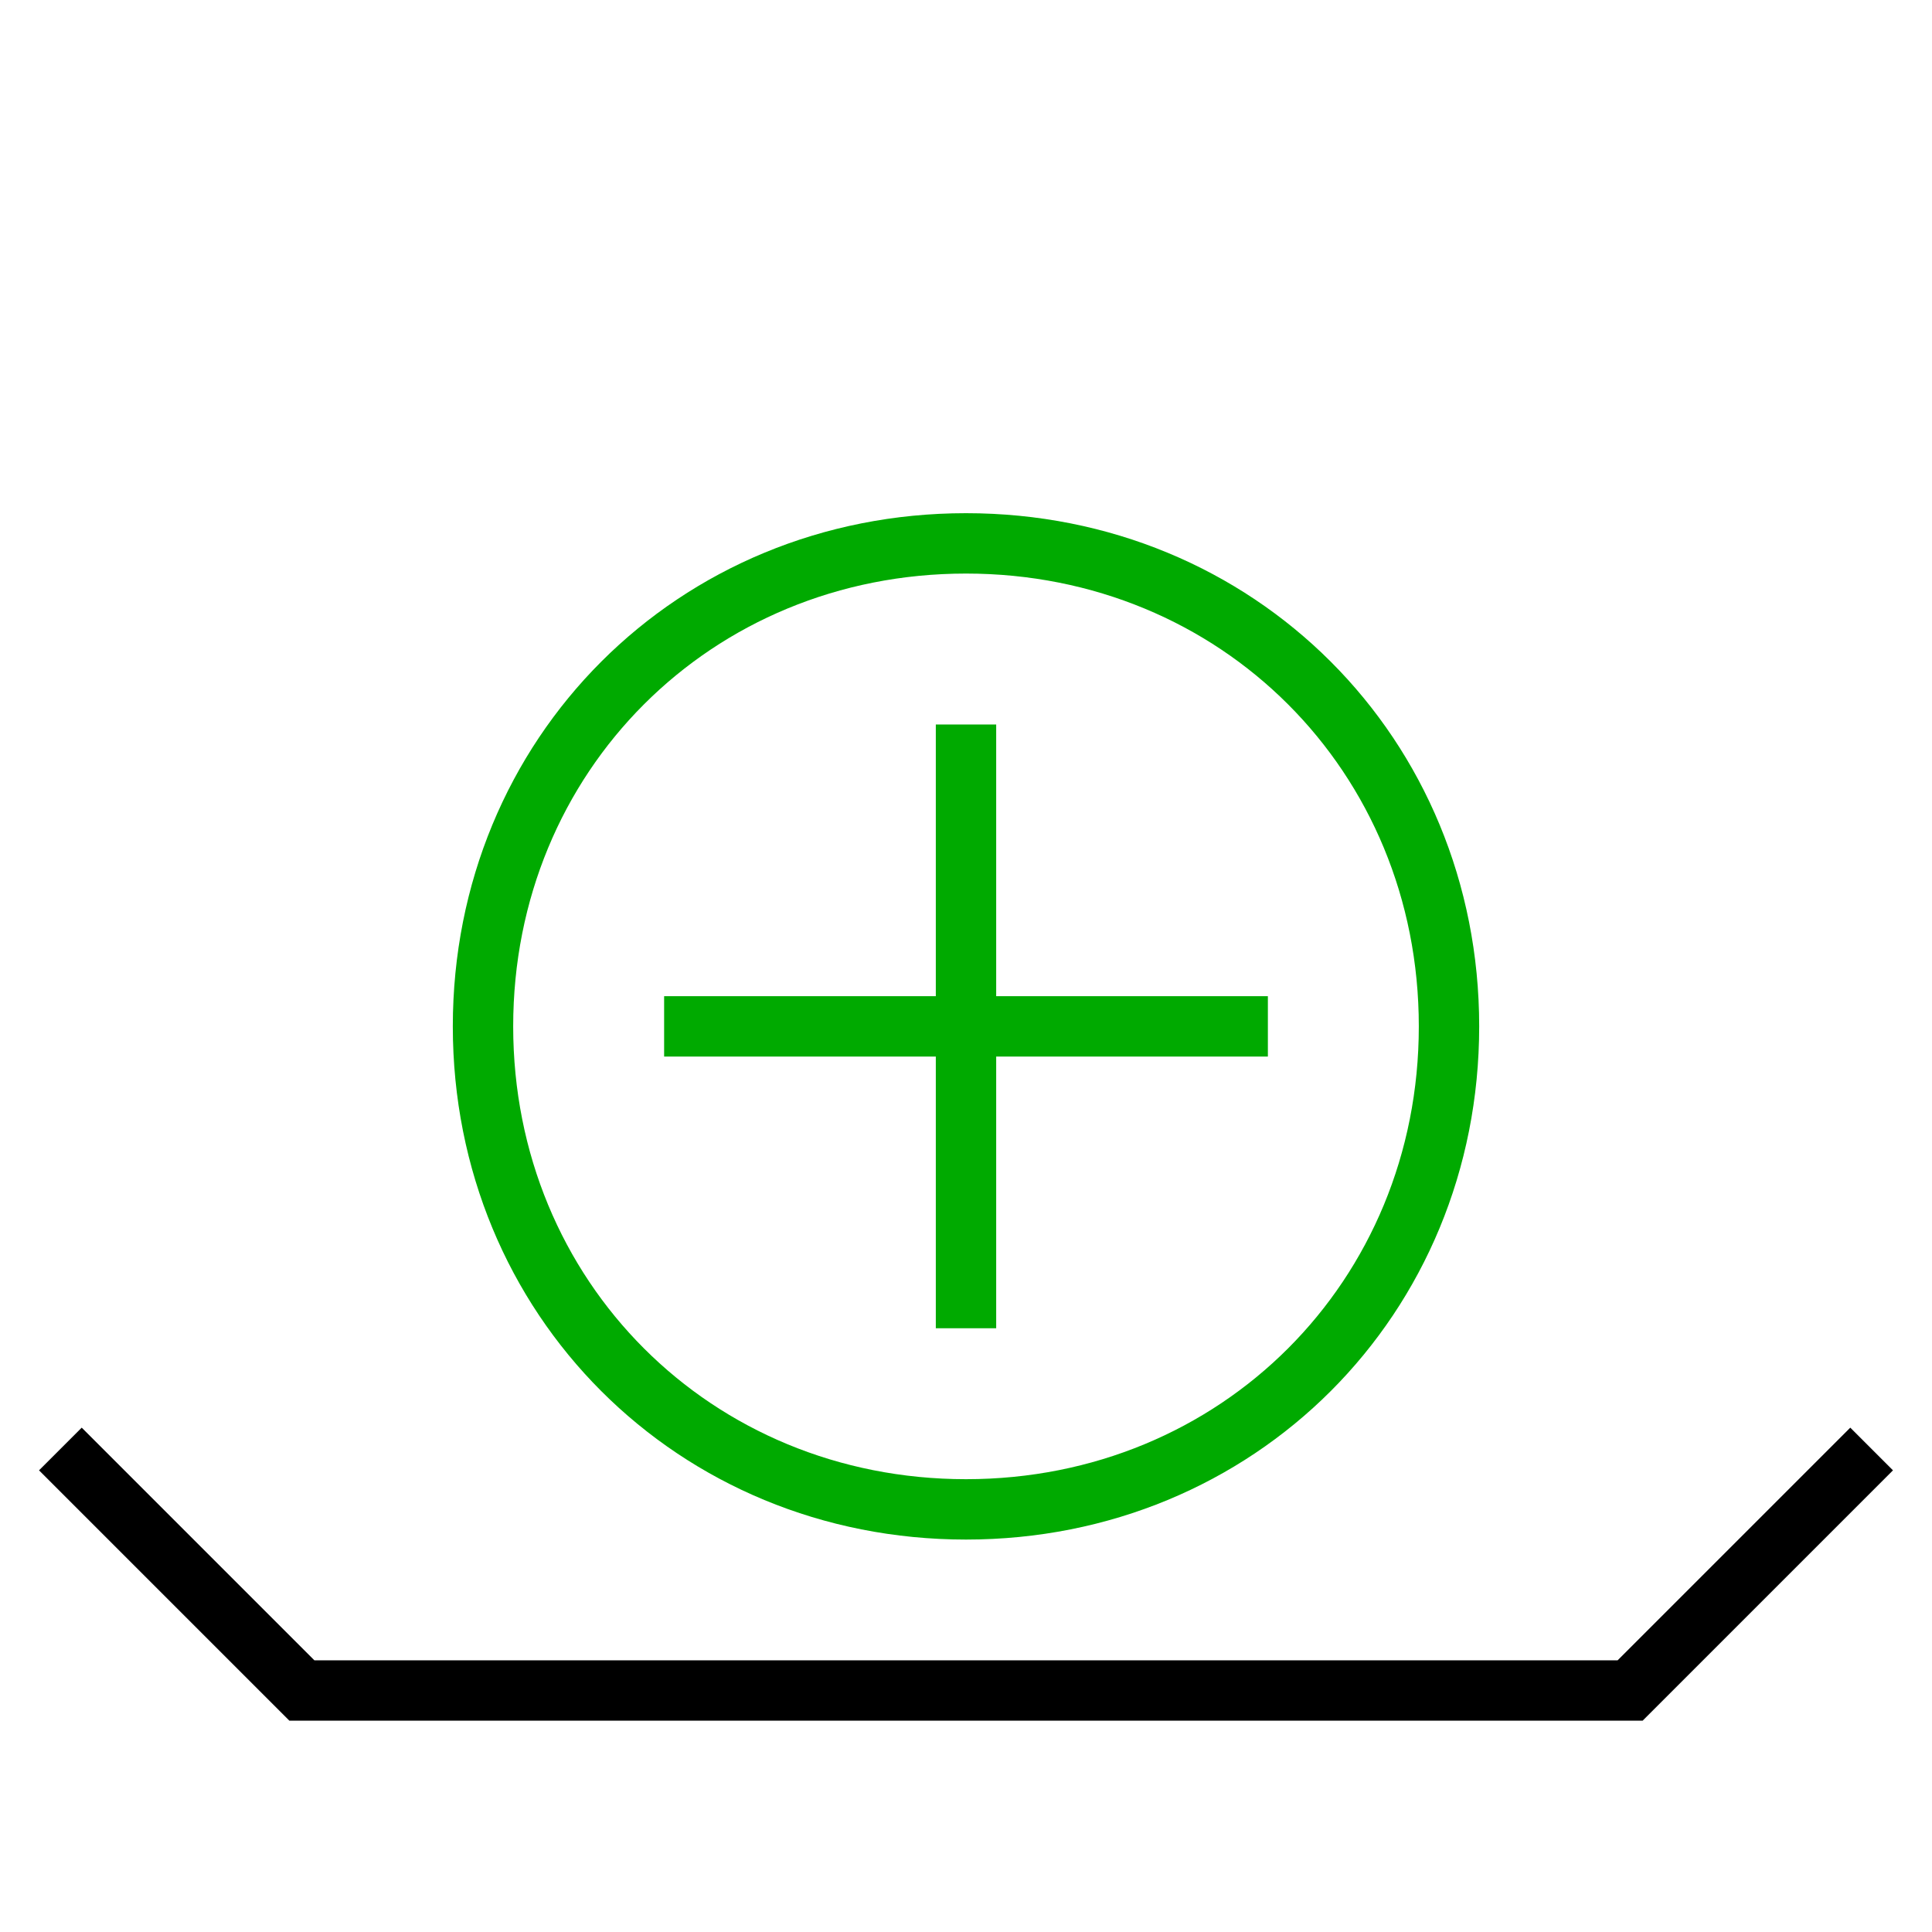
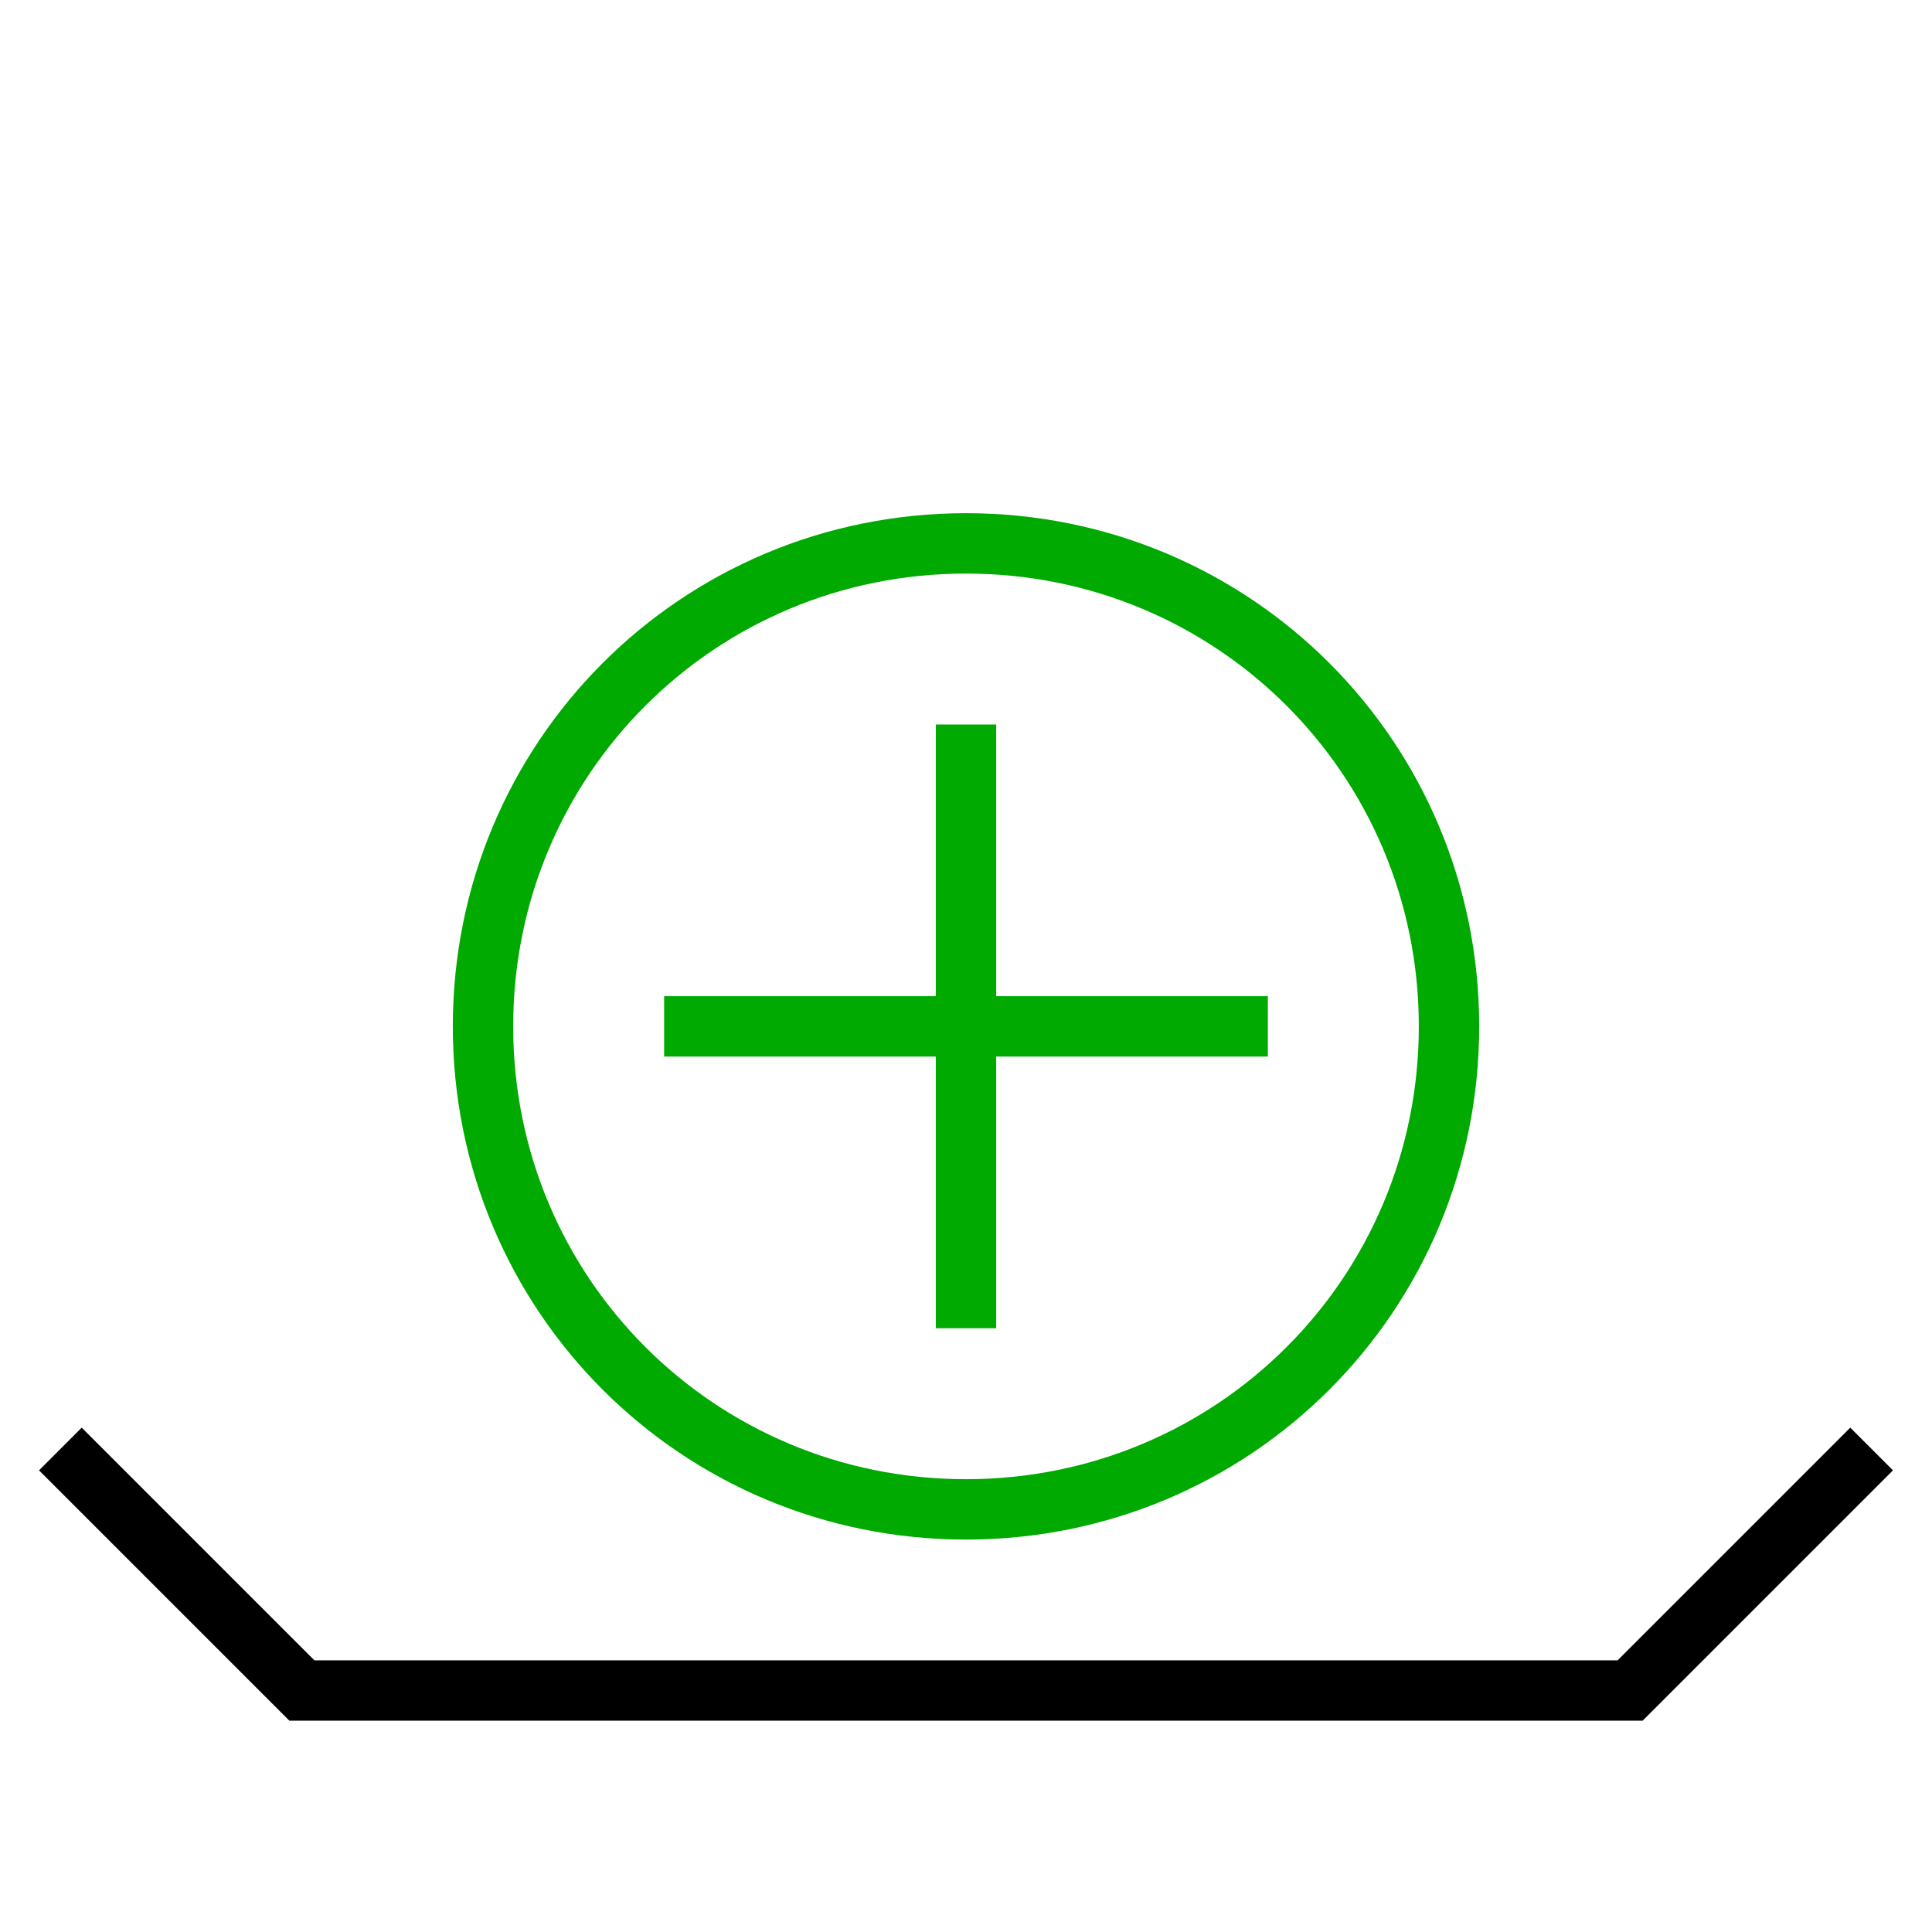
<svg xmlns="http://www.w3.org/2000/svg" width="100%" height="100%" viewBox="0 0 32 32" preserveAspectRatio="xMidYMid meet" version="1.1">
  <path stroke="black" fill="none" d="m 1,24 4,4 22,0 4,-4 " />
-   <path stroke="#00aa00" fill="none" d="m 8,17 c 0,-4.5 3.5,-8 8,-8 s 8,3.5 8,8 s -3.5,8 -8,8 s -8,-3.5 -8,-8 " />
+   <path stroke="#00aa00" fill="none" d="m 8,17 c 0,-4.438 3.562,-8 8,-8 s 8,3.562 8,8 s -3.562,8 -8,8 s -8,-3.562 -8,-8 " />
  <path stroke="#00aa00" fill="none" d="m 11,17 l 10,0 m -5,-5 l 0,10 " />
</svg>
